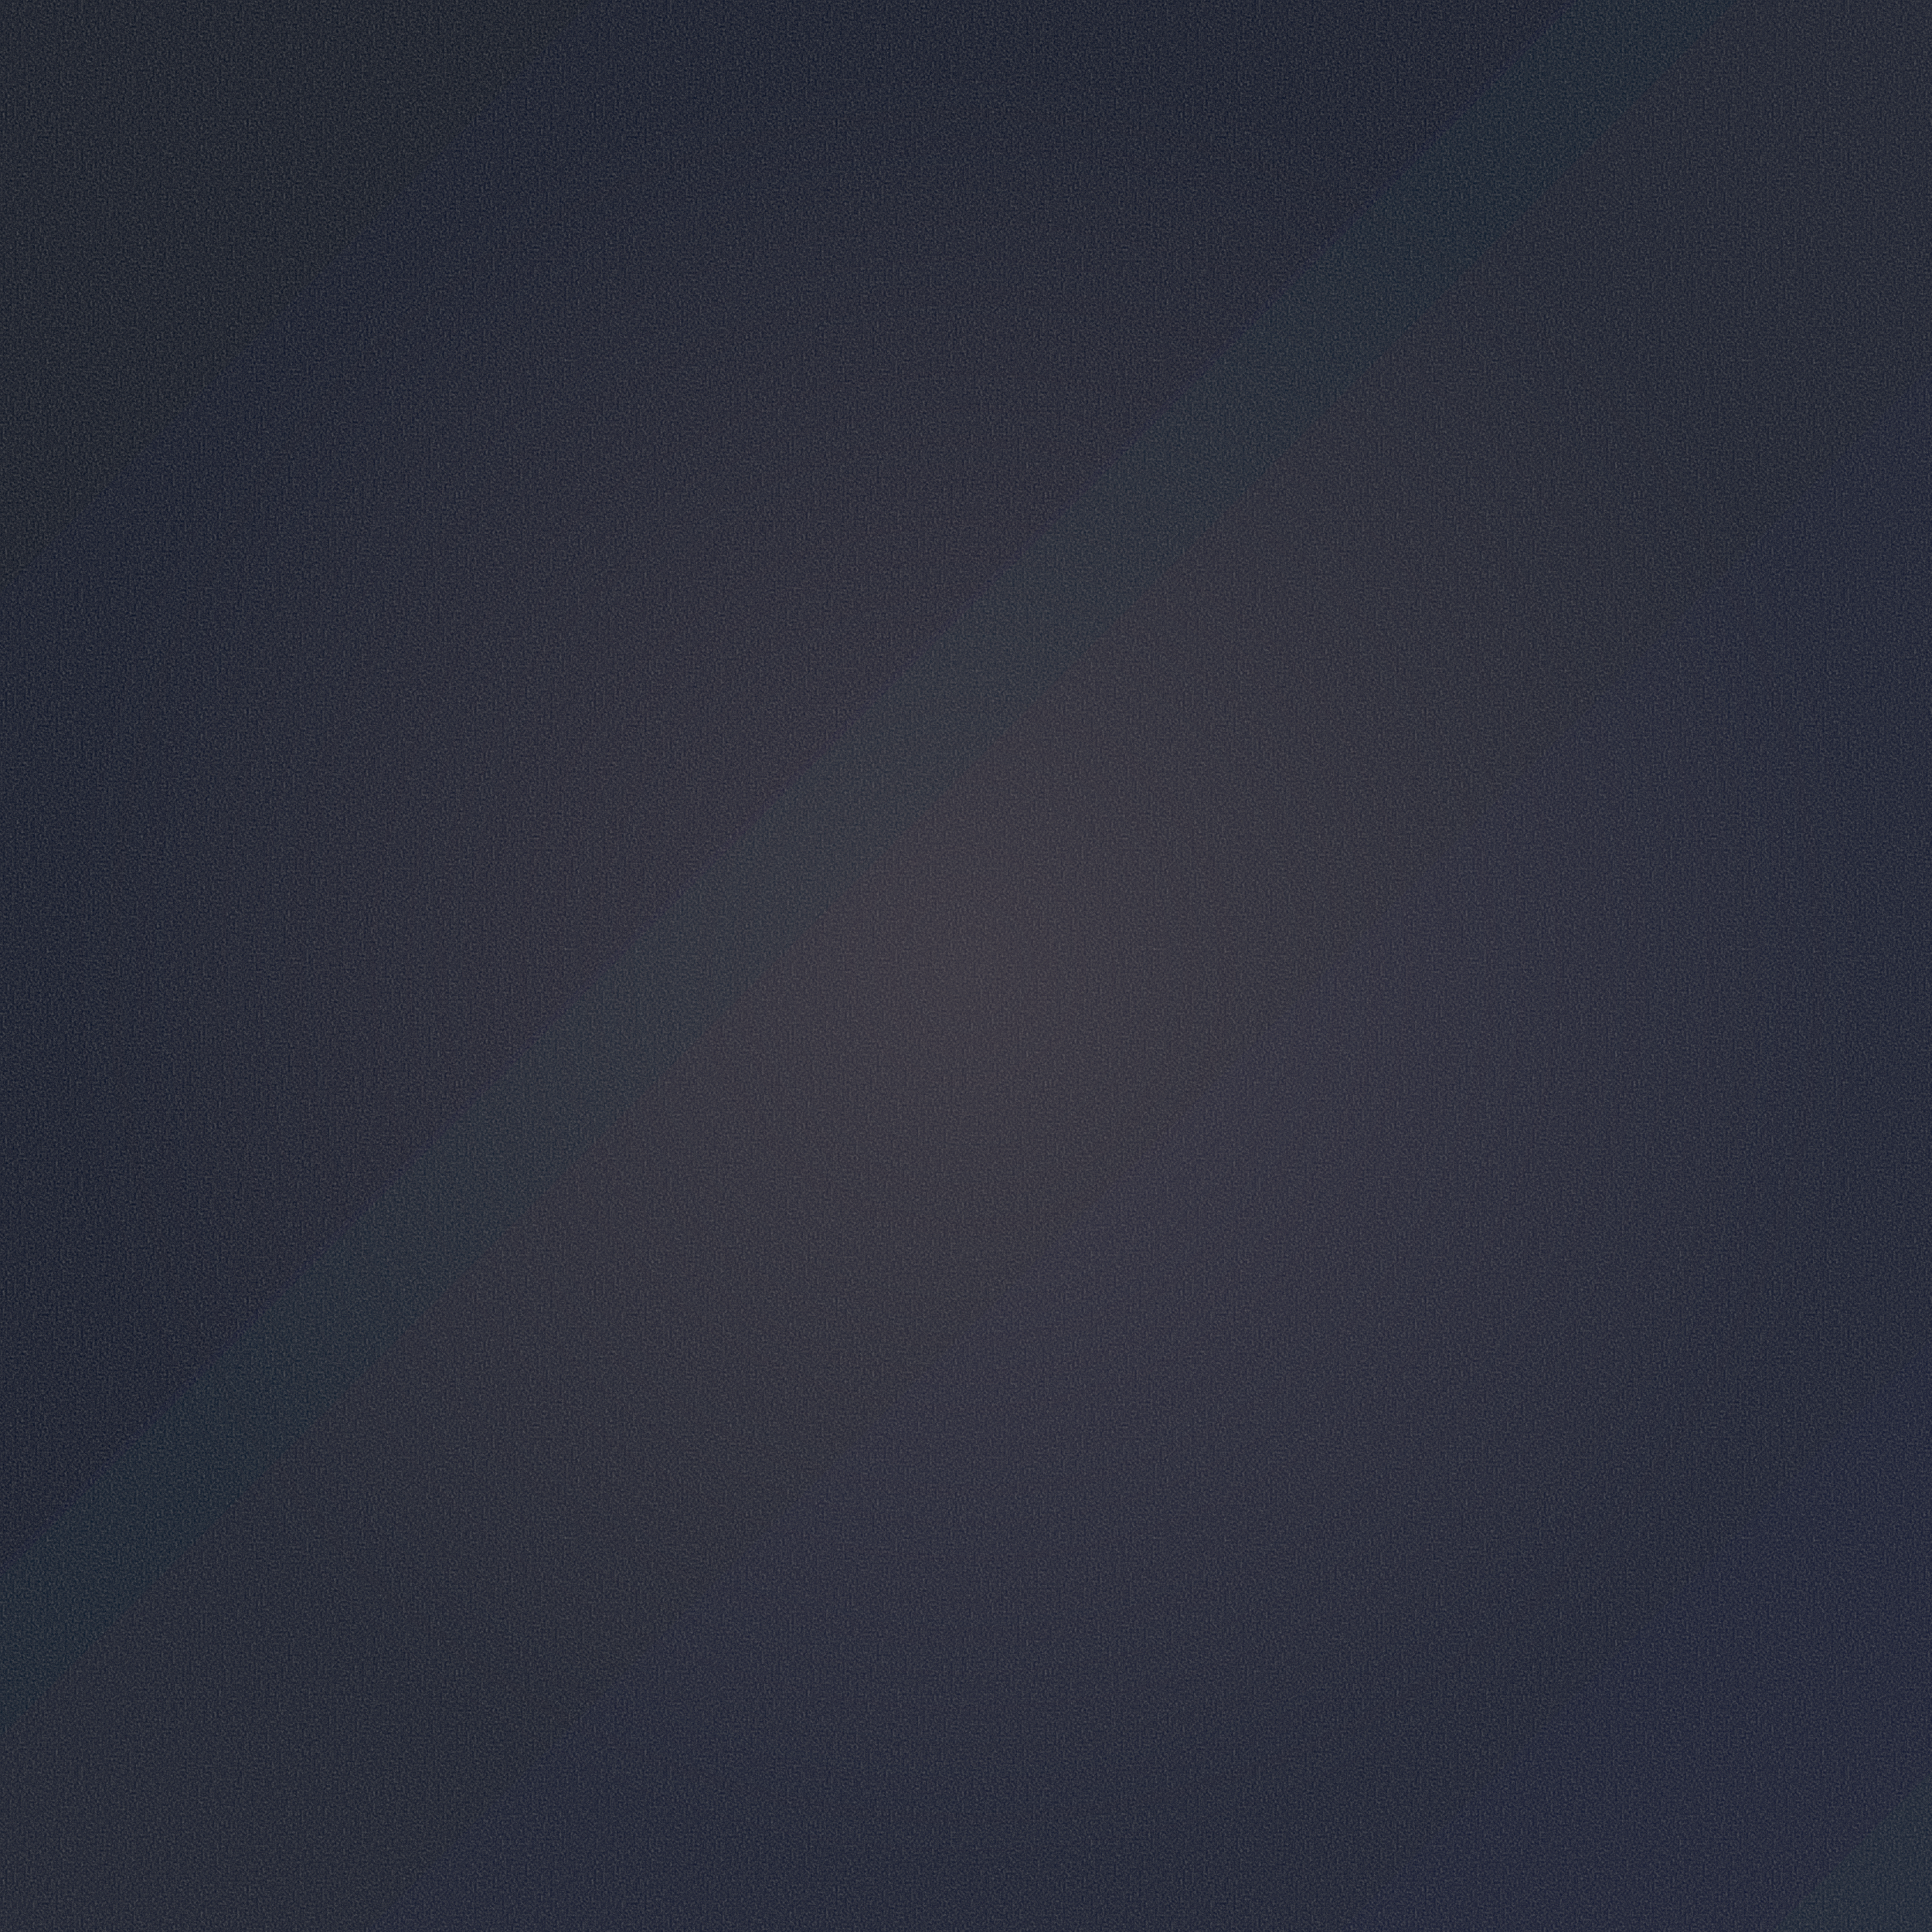
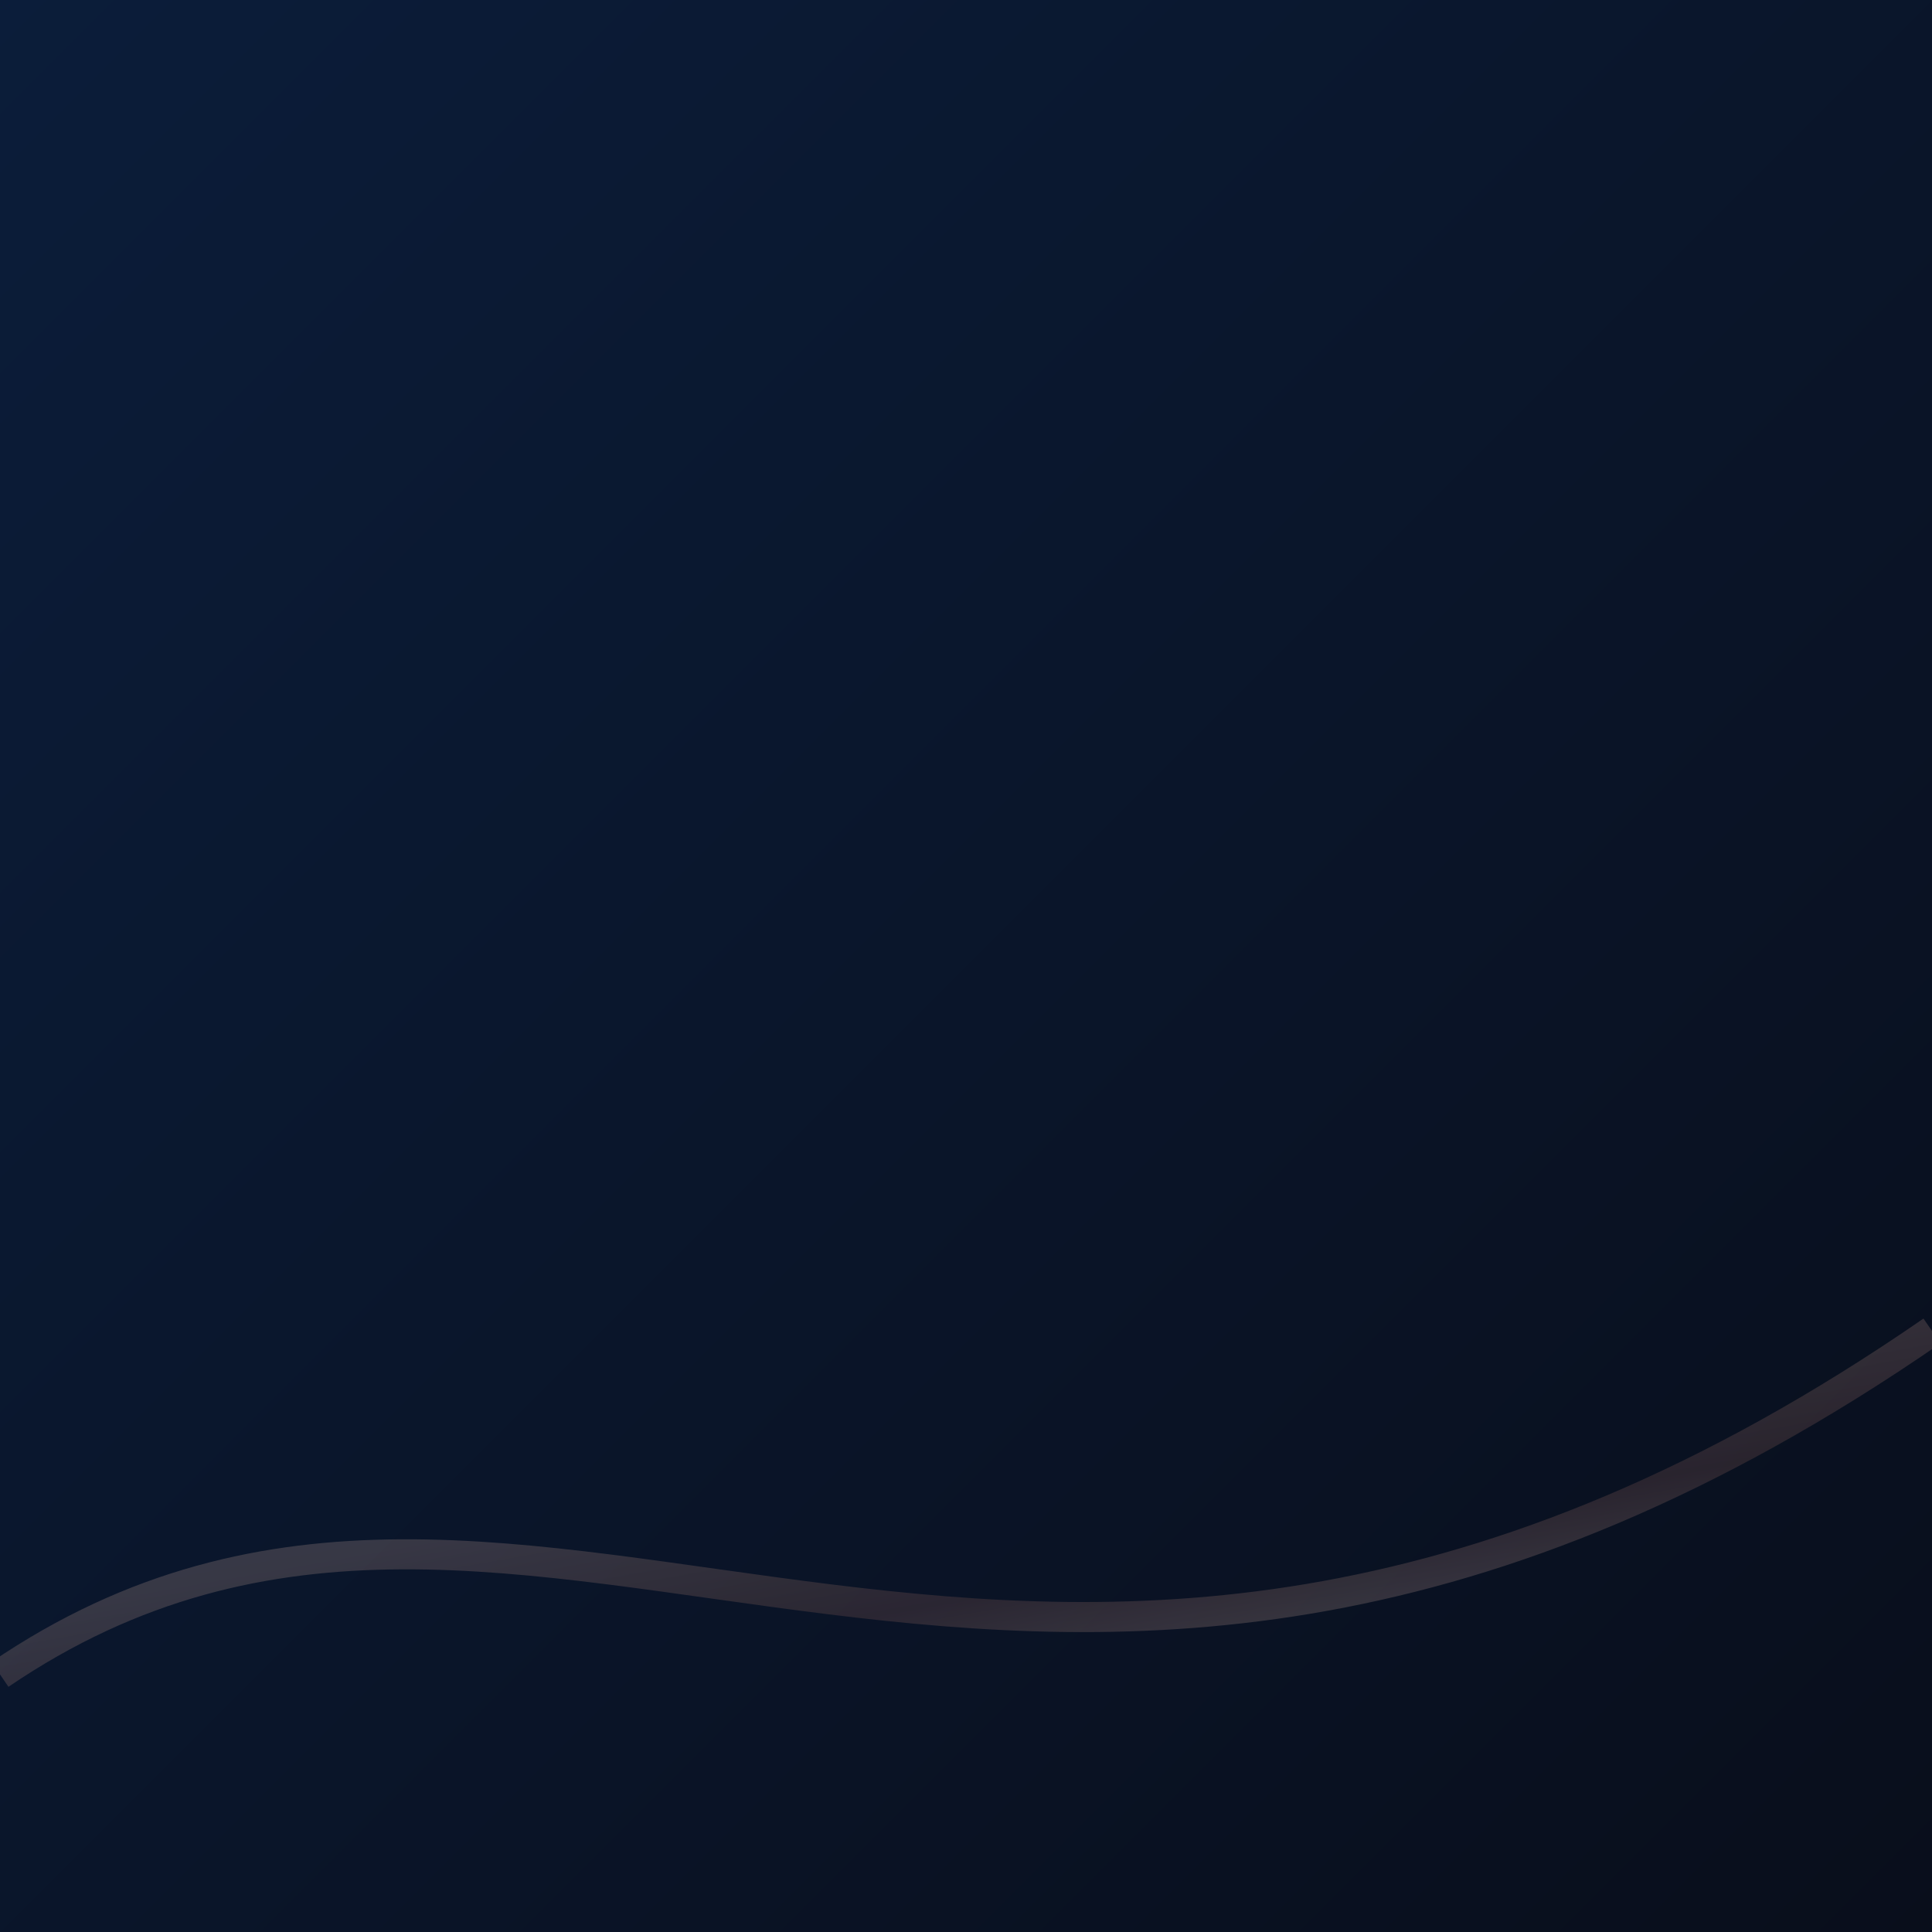
- <svg xmlns="http://www.w3.org/2000/svg" width="1200" height="1200" viewBox="0 0 1200 1200" role="img" aria-label="Slate Navy suede texture">
+ <svg xmlns="http://www.w3.org/2000/svg" width="900" height="900" viewBox="0 0 900 900" role="img" aria-label="LuxSync graphic">
  <defs>
-     <linearGradient id="bg" x1="0" y1="0" x2="1" y2="1">
-       <stop stop-color="#0D1526" />
-       <stop offset="1" stop-color="#172036" />
+     <linearGradient id="n" x1="0" y1="0" x2="1" y2="1">
+       <stop stop-color="#0B1D3A" />
+       <stop offset="1" stop-color="#090E1B" />
    </linearGradient>
-     <linearGradient id="navyDrift" x1="0" y1="0" x2="0" y2="1">
-       <stop stop-color="#0D1526" />
-       <stop offset="1" stop-color="#172036" />
+     <linearGradient id="m" x1="0" y1="0" x2="1" y2="1">
+       <stop stop-color="#FFF2EA" />
+       <stop offset=".18" stop-color="#EAC8B9" />
+       <stop offset=".42" stop-color="#D6B0A0" />
+       <stop offset=".64" stop-color="#9C675C" />
+       <stop offset=".82" stop-color="#F2D6C8" />
+       <stop offset="1" stop-color="#7D4E49" />
    </linearGradient>
-     <linearGradient id="warmVeil" x1="0" y1="1" x2="0" y2="0">
-       <stop stop-color="#D0BEB0" stop-opacity=".72" />
-       <stop offset="1" stop-color="#D0BEB0" stop-opacity="0" />
+     <linearGradient id="b" x1="0" y1="0" x2="1" y2="1">
+       <stop stop-color="#F4FAFF" />
+       <stop offset=".45" stop-color="#D7E8FF" />
+       <stop offset="1" stop-color="#A6B9CE" />
    </linearGradient>
-     <linearGradient id="lavenderMist" x1="0" y1="0" x2="1" y2="1">
-       <stop stop-color="#7B96B2" stop-opacity=".55" />
-       <stop offset="1" stop-color="#7B96B2" stop-opacity="0" />
-     </linearGradient>
-     <radialGradient id="roseDrift">
-       <stop stop-color="#967878" stop-opacity=".85" />
-       <stop offset="1" stop-color="#967878" stop-opacity="0" />
+     <radialGradient id="w">
+       <stop stop-color="#F9E3D7" stop-opacity=".95" />
+       <stop offset=".45" stop-color="#E7A27D" stop-opacity=".45" />
+       <stop offset="1" stop-color="#E7A27D" stop-opacity="0" />
    </radialGradient>
-     <radialGradient id="softLight">
-       <stop stop-color="#D0BEB0" />
-       <stop offset=".32" stop-color="#967878" stop-opacity=".7" />
-       <stop offset="1" stop-color="#967878" stop-opacity="0" />
-     </radialGradient>
-     <filter id="roseGlow" x="-80%" y="-80%" width="260%" height="260%">
-       <feGaussianBlur stdDeviation="14" result="b" />
-       <feColorMatrix in="b" values="0 0 0 0 .588 0 0 0 0 .471 0 0 0 0 .471 0 0 0 .75 0" />
+     <filter id="g" x="-70%" y="-70%" width="240%" height="240%">
+       <feGaussianBlur stdDeviation="13" result="q" />
      <feMerge>
-         <feMergeNode />
+         <feMergeNode in="q" />
        <feMergeNode in="SourceGraphic" />
      </feMerge>
    </filter>
-     <filter id="steelGlow" x="-80%" y="-80%" width="260%" height="260%">
-       <feGaussianBlur stdDeviation="10" result="b" />
-       <feColorMatrix in="b" values="0 0 0 0 .482 0 0 0 0 .588 0 0 0 0 .698 0 0 0 .7 0" />
-       <feMerge>
-         <feMergeNode />
-         <feMergeNode in="SourceGraphic" />
-       </feMerge>
-     </filter>
-     <filter id="shadow" x="-30%" y="-30%" width="160%" height="160%">
-       <feDropShadow dx="0" dy="14" stdDeviation="18" flood-color="#0D1526" flood-opacity=".6" />
-     </filter>
-     <filter id="suedeNoise" x="0" y="0" width="100%" height="100%">
-       <feTurbulence baseFrequency=".7" numOctaves="4" seed="23" type="fractalNoise" result="n" />
-       <feColorMatrix in="n" type="saturate" values="0" result="g" />
-       <feComponentTransfer in="g">
-         <feFuncA type="table" tableValues="0 .15" />
-       </feComponentTransfer>
-       <feBlend in="SourceGraphic" mode="soft-light" />
-     </filter>
-     <style>
-       .display{font-family:'Manrope','URW Gothic','DejaVu Sans',sans-serif}
-       .body{font-family:Inter,'DejaVu Sans',sans-serif}
-       .mono{font-family:Consolas,'DejaVu Sans Mono',monospace}
-       .line{fill:none;stroke:#967878;stroke-width:18;stroke-linecap:round;stroke-linejoin:round}
-       .line2{fill:none;stroke:#D0BEB0;stroke-width:12;stroke-linecap:round;stroke-linejoin:round}
-       .soft{fill:#172036;stroke:#967878;stroke-opacity:.55;stroke-width:3}
-     </style>
  </defs>
-   <rect width="1200" height="1200" fill="#0D1526" />
-   <rect width="1200" height="1200" fill="url(#bg)" filter="url(#suedeNoise)" />
-   <circle cx="600" cy="600" r="560" fill="url(#roseDrift)" opacity=".24" />
+   <rect width="900" height="900" fill="url(#n)" />
+   <path d="M0 780C250 610 480 910 900 620" fill="none" stroke="url(#m)" stroke-width="14" opacity=".22" />
</svg>
